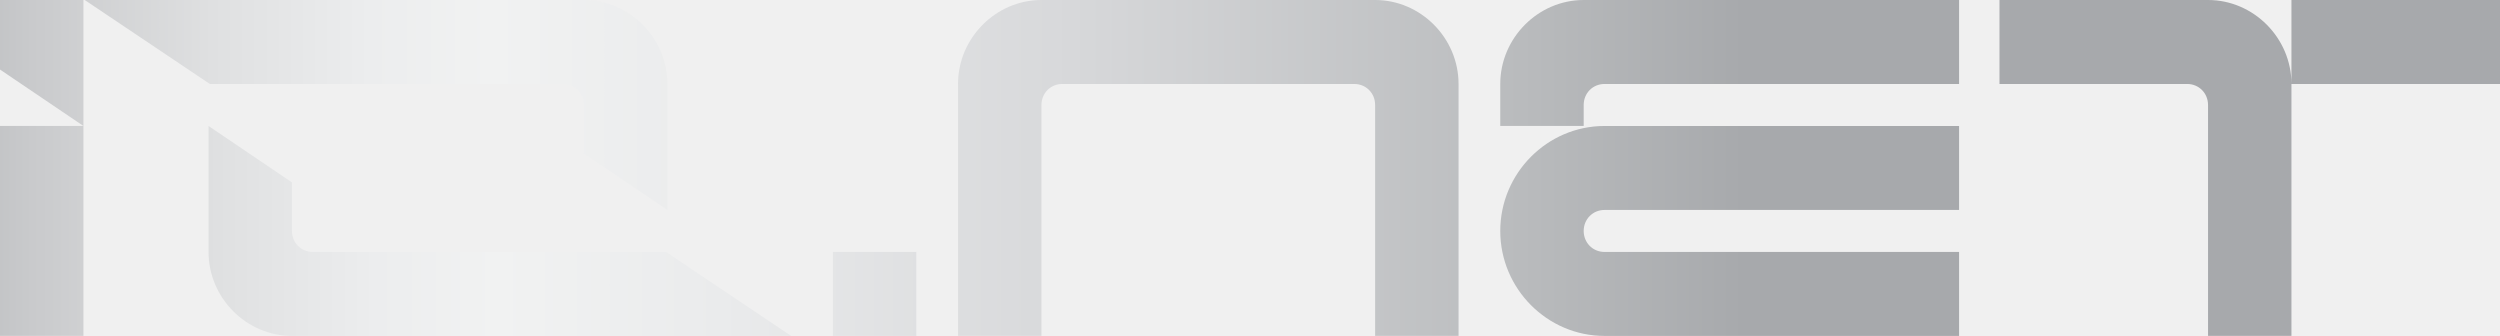
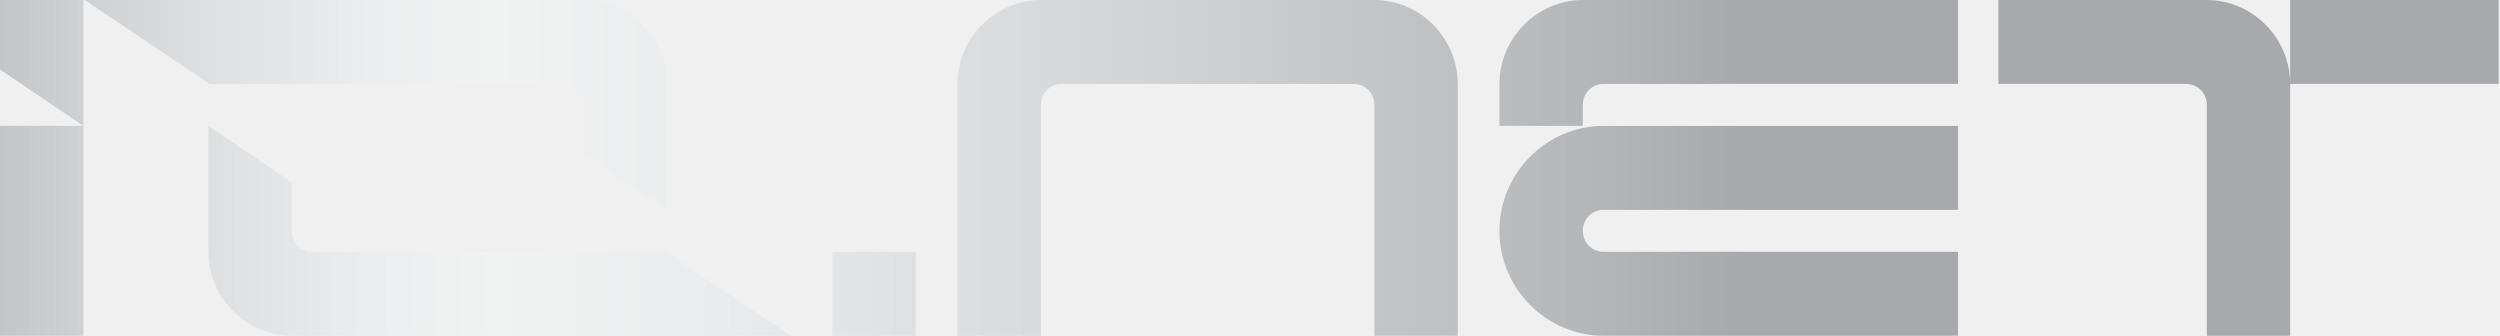
- <svg xmlns="http://www.w3.org/2000/svg" width="774" height="104" viewBox="0 0 774 104" fill="none">
+ <svg xmlns="http://www.w3.org/2000/svg" width="417" height="56" viewBox="0 0 417 56" fill="none">
  <g clip-path="url(#clip0_548_75)">
-     <path d="M0 21.53L25.827 38.998H0V103.994H25.827V38.998V0H0V21.53Z" fill="url(#paint0_linear_548_75)" />
-     <path d="M174.332 25.998C177.964 25.998 180.788 28.842 180.788 32.498V47.528L206.615 64.996V25.998C206.615 11.781 194.913 0 180.788 0H26.23L64.971 25.998H174.735H174.332Z" fill="url(#paint1_linear_548_75)" />
-     <path d="M96.851 78.002C93.219 78.002 90.394 75.158 90.394 71.502V56.472L64.567 39.004V78.002C64.567 92.219 76.27 104 90.394 104H244.952L206.212 78.002H96.447H96.851Z" fill="url(#paint2_linear_548_75)" />
-     <path d="M283.692 78H257.865V103.998H283.692V78Z" fill="url(#paint3_linear_548_75)" />
-     <path d="M464.481 25.998V38.998H490.308V32.498C490.308 28.842 493.133 25.998 496.765 25.998H606.529V0H490.308C476.184 0 464.481 11.781 464.481 25.998Z" fill="url(#paint4_linear_548_75)" />
-     <path d="M464.481 71.502C464.481 89.376 479.009 104 496.765 104H606.529V78.002H496.765C493.133 78.002 490.308 75.158 490.308 71.502C490.308 67.846 493.133 65.002 496.765 65.002H606.529V39.004H496.765C479.009 39.004 464.481 53.628 464.481 71.502Z" fill="url(#paint5_linear_548_75)" />
-     <path d="M425.741 0H322.433C308.309 0 296.606 11.781 296.606 25.998V103.994H322.433V32.498C322.433 28.842 325.258 25.998 328.89 25.998H419.284C422.916 25.998 425.741 28.842 425.741 32.498V103.994H451.567V25.998C451.567 11.781 439.865 0 425.741 0Z" fill="url(#paint6_linear_548_75)" />
-     <path d="M709.433 0V25.998C709.433 11.781 697.73 0 683.606 0H619.039V25.998H677.149C680.781 25.998 683.606 28.842 683.606 32.498V103.994H709.433V25.998H774V0H709.433Z" fill="url(#paint7_linear_548_75)" />
+     <path d="M0 11.593L13.907 20.999H0V55.997H13.907V20.999V0H0V11.593Z" fill="url(#paint0_linear_548_75)" />
+     <path d="M93.871 13.999C95.827 13.999 97.347 15.53 97.347 17.499V25.592L111.254 34.998V13.999C111.254 6.344 104.953 0 97.347 0H14.124L34.984 13.999H94.088H93.871Z" fill="url(#paint1_linear_548_75)" />
+     <path d="M52.151 42.001C50.195 42.001 48.674 40.47 48.674 38.501V30.408L34.767 21.002V42.001C34.767 49.656 41.069 56 48.674 56H131.897L111.037 42.001H51.933H52.151Z" fill="url(#paint2_linear_548_75)" />
+     <path d="M152.757 42H138.85V55.999H152.757V42Z" fill="url(#paint3_linear_548_75)" />
+     <path d="M250.105 13.999V20.999H264.012V17.499C264.012 15.53 265.533 13.999 267.489 13.999H326.593V0H264.012C256.407 0 250.105 6.344 250.105 13.999Z" fill="url(#paint4_linear_548_75)" />
+     <path d="M250.105 38.501C250.105 48.126 257.928 56 267.489 56H326.593V42.001H267.489C265.533 42.001 264.012 40.47 264.012 38.501C264.012 36.532 265.533 35.001 267.489 35.001H326.593V21.002H267.489C257.928 21.002 250.105 28.877 250.105 38.501Z" fill="url(#paint5_linear_548_75)" />
+     <path d="M229.245 0H173.618C166.013 0 159.711 6.344 159.711 13.999V55.997H173.618V17.499C173.618 15.53 175.139 13.999 177.095 13.999H225.768C227.724 13.999 229.245 15.53 229.245 17.499V55.997H243.151V13.999C243.151 6.344 236.85 0 229.245 0Z" fill="url(#paint6_linear_548_75)" />
+     <path d="M382.002 0V13.999C382.002 6.344 375.701 0 368.095 0H333.329V13.999H364.619C366.574 13.999 368.095 15.53 368.095 17.499V55.997H382.002V13.999H416.769V0H382.002Z" fill="url(#paint7_linear_548_75)" />
  </g>
  <defs>
-     <linearGradient id="paint0_linear_548_75" x1="-56.304" y1="51.993" x2="546.203" y2="51.993" gradientUnits="userSpaceOnUse">
+     <linearGradient id="paint0_linear_548_75" x1="-30.317" y1="27.996" x2="294.109" y2="27.996" gradientUnits="userSpaceOnUse">
      <stop stop-color="#A7A9AC" />
      <stop offset="0.009" stop-color="#AAACAF" />
      <stop offset="0.11" stop-color="#C9CACC" />
      <stop offset="0.203" stop-color="#DFE0E1" />
      <stop offset="0.286" stop-color="#ECEDEE" />
      <stop offset="0.35" stop-color="#F1F2F2" />
      <stop offset="0.468" stop-color="#EAEBEC" />
      <stop offset="0.656" stop-color="#D7D8DA" />
      <stop offset="0.889" stop-color="#B8BABC" />
      <stop offset="1" stop-color="#A7A9AC" />
    </linearGradient>
-     <linearGradient id="paint1_linear_548_75" x1="-54.208" y1="32.509" x2="535.885" y2="32.509" gradientUnits="userSpaceOnUse">
+     <linearGradient id="paint1_linear_548_75" x1="-29.189" y1="17.505" x2="288.553" y2="17.505" gradientUnits="userSpaceOnUse">
      <stop stop-color="#A7A9AC" />
      <stop offset="0.009" stop-color="#AAACAF" />
      <stop offset="0.11" stop-color="#C9CACC" />
      <stop offset="0.203" stop-color="#DFE0E1" />
      <stop offset="0.286" stop-color="#ECEDEE" />
      <stop offset="0.35" stop-color="#F1F2F2" />
      <stop offset="0.468" stop-color="#EAEBEC" />
      <stop offset="0.656" stop-color="#D7D8DA" />
      <stop offset="0.889" stop-color="#B8BABC" />
      <stop offset="1" stop-color="#A7A9AC" />
    </linearGradient>
-     <linearGradient id="paint2_linear_548_75" x1="-52.655" y1="71.491" x2="537.438" y2="71.491" gradientUnits="userSpaceOnUse">
+     <linearGradient id="paint2_linear_548_75" x1="-28.353" y1="38.495" x2="289.39" y2="38.495" gradientUnits="userSpaceOnUse">
      <stop stop-color="#A7A9AC" />
      <stop offset="0.009" stop-color="#AAACAF" />
      <stop offset="0.11" stop-color="#C9CACC" />
      <stop offset="0.203" stop-color="#DFE0E1" />
      <stop offset="0.286" stop-color="#ECEDEE" />
      <stop offset="0.35" stop-color="#F1F2F2" />
      <stop offset="0.468" stop-color="#EAEBEC" />
      <stop offset="0.656" stop-color="#D7D8DA" />
      <stop offset="0.889" stop-color="#B8BABC" />
      <stop offset="1" stop-color="#A7A9AC" />
    </linearGradient>
-     <linearGradient id="paint3_linear_548_75" x1="-62.269" y1="91.011" x2="540.666" y2="91.011" gradientUnits="userSpaceOnUse">
+     <linearGradient id="paint3_linear_548_75" x1="-33.529" y1="49.006" x2="291.128" y2="49.006" gradientUnits="userSpaceOnUse">
      <stop stop-color="#A7A9AC" />
      <stop offset="0.009" stop-color="#AAACAF" />
      <stop offset="0.11" stop-color="#C9CACC" />
      <stop offset="0.203" stop-color="#DFE0E1" />
      <stop offset="0.286" stop-color="#ECEDEE" />
      <stop offset="0.35" stop-color="#F1F2F2" />
      <stop offset="0.468" stop-color="#EAEBEC" />
      <stop offset="0.656" stop-color="#D7D8DA" />
      <stop offset="0.889" stop-color="#B8BABC" />
      <stop offset="1" stop-color="#A7A9AC" />
    </linearGradient>
-     <linearGradient id="paint4_linear_548_75" x1="-43.593" y1="19.502" x2="540.12" y2="19.502" gradientUnits="userSpaceOnUse">
+     <linearGradient id="paint4_linear_548_75" x1="-23.473" y1="10.501" x2="290.834" y2="10.501" gradientUnits="userSpaceOnUse">
      <stop stop-color="#A7A9AC" />
      <stop offset="0.009" stop-color="#AAACAF" />
      <stop offset="0.11" stop-color="#C9CACC" />
      <stop offset="0.203" stop-color="#DFE0E1" />
      <stop offset="0.286" stop-color="#ECEDEE" />
      <stop offset="0.35" stop-color="#F1F2F2" />
      <stop offset="0.468" stop-color="#EAEBEC" />
      <stop offset="0.656" stop-color="#D7D8DA" />
      <stop offset="0.889" stop-color="#B8BABC" />
      <stop offset="1" stop-color="#A7A9AC" />
    </linearGradient>
-     <linearGradient id="paint5_linear_548_75" x1="-43.593" y1="71.507" x2="540.12" y2="71.507" gradientUnits="userSpaceOnUse">
+     <linearGradient id="paint5_linear_548_75" x1="-23.473" y1="38.504" x2="290.834" y2="38.504" gradientUnits="userSpaceOnUse">
      <stop stop-color="#A7A9AC" />
      <stop offset="0.009" stop-color="#AAACAF" />
      <stop offset="0.11" stop-color="#C9CACC" />
      <stop offset="0.203" stop-color="#DFE0E1" />
      <stop offset="0.286" stop-color="#ECEDEE" />
      <stop offset="0.35" stop-color="#F1F2F2" />
      <stop offset="0.468" stop-color="#EAEBEC" />
      <stop offset="0.656" stop-color="#D7D8DA" />
      <stop offset="0.889" stop-color="#B8BABC" />
      <stop offset="1" stop-color="#A7A9AC" />
    </linearGradient>
-     <linearGradient id="paint6_linear_548_75" x1="-85.812" y1="51.997" x2="551.046" y2="51.997" gradientUnits="userSpaceOnUse">
+     <linearGradient id="paint6_linear_548_75" x1="-46.206" y1="27.998" x2="296.717" y2="27.998" gradientUnits="userSpaceOnUse">
      <stop stop-color="#A7A9AC" />
      <stop offset="0.009" stop-color="#AAACAF" />
      <stop offset="0.11" stop-color="#C9CACC" />
      <stop offset="0.203" stop-color="#DFE0E1" />
      <stop offset="0.286" stop-color="#ECEDEE" />
      <stop offset="0.35" stop-color="#F1F2F2" />
      <stop offset="0.468" stop-color="#EAEBEC" />
      <stop offset="0.656" stop-color="#D7D8DA" />
      <stop offset="0.889" stop-color="#B8BABC" />
      <stop offset="1" stop-color="#A7A9AC" />
    </linearGradient>
-     <linearGradient id="paint7_linear_548_75" x1="-106.492" y1="51.988" x2="530.366" y2="51.988" gradientUnits="userSpaceOnUse">
+     <linearGradient id="paint7_linear_548_75" x1="-57.342" y1="27.994" x2="285.582" y2="27.994" gradientUnits="userSpaceOnUse">
      <stop stop-color="#A7A9AC" />
      <stop offset="0.009" stop-color="#AAACAF" />
      <stop offset="0.11" stop-color="#C9CACC" />
      <stop offset="0.203" stop-color="#DFE0E1" />
      <stop offset="0.286" stop-color="#ECEDEE" />
      <stop offset="0.35" stop-color="#F1F2F2" />
      <stop offset="0.468" stop-color="#EAEBEC" />
      <stop offset="0.656" stop-color="#D7D8DA" />
      <stop offset="0.889" stop-color="#B8BABC" />
      <stop offset="1" stop-color="#A7A9AC" />
    </linearGradient>
    <clipPath id="clip0_548_75">
-       <rect width="774" height="104" fill="white" />
+       <rect width="416.769" height="56" fill="white" />
    </clipPath>
  </defs>
</svg>
